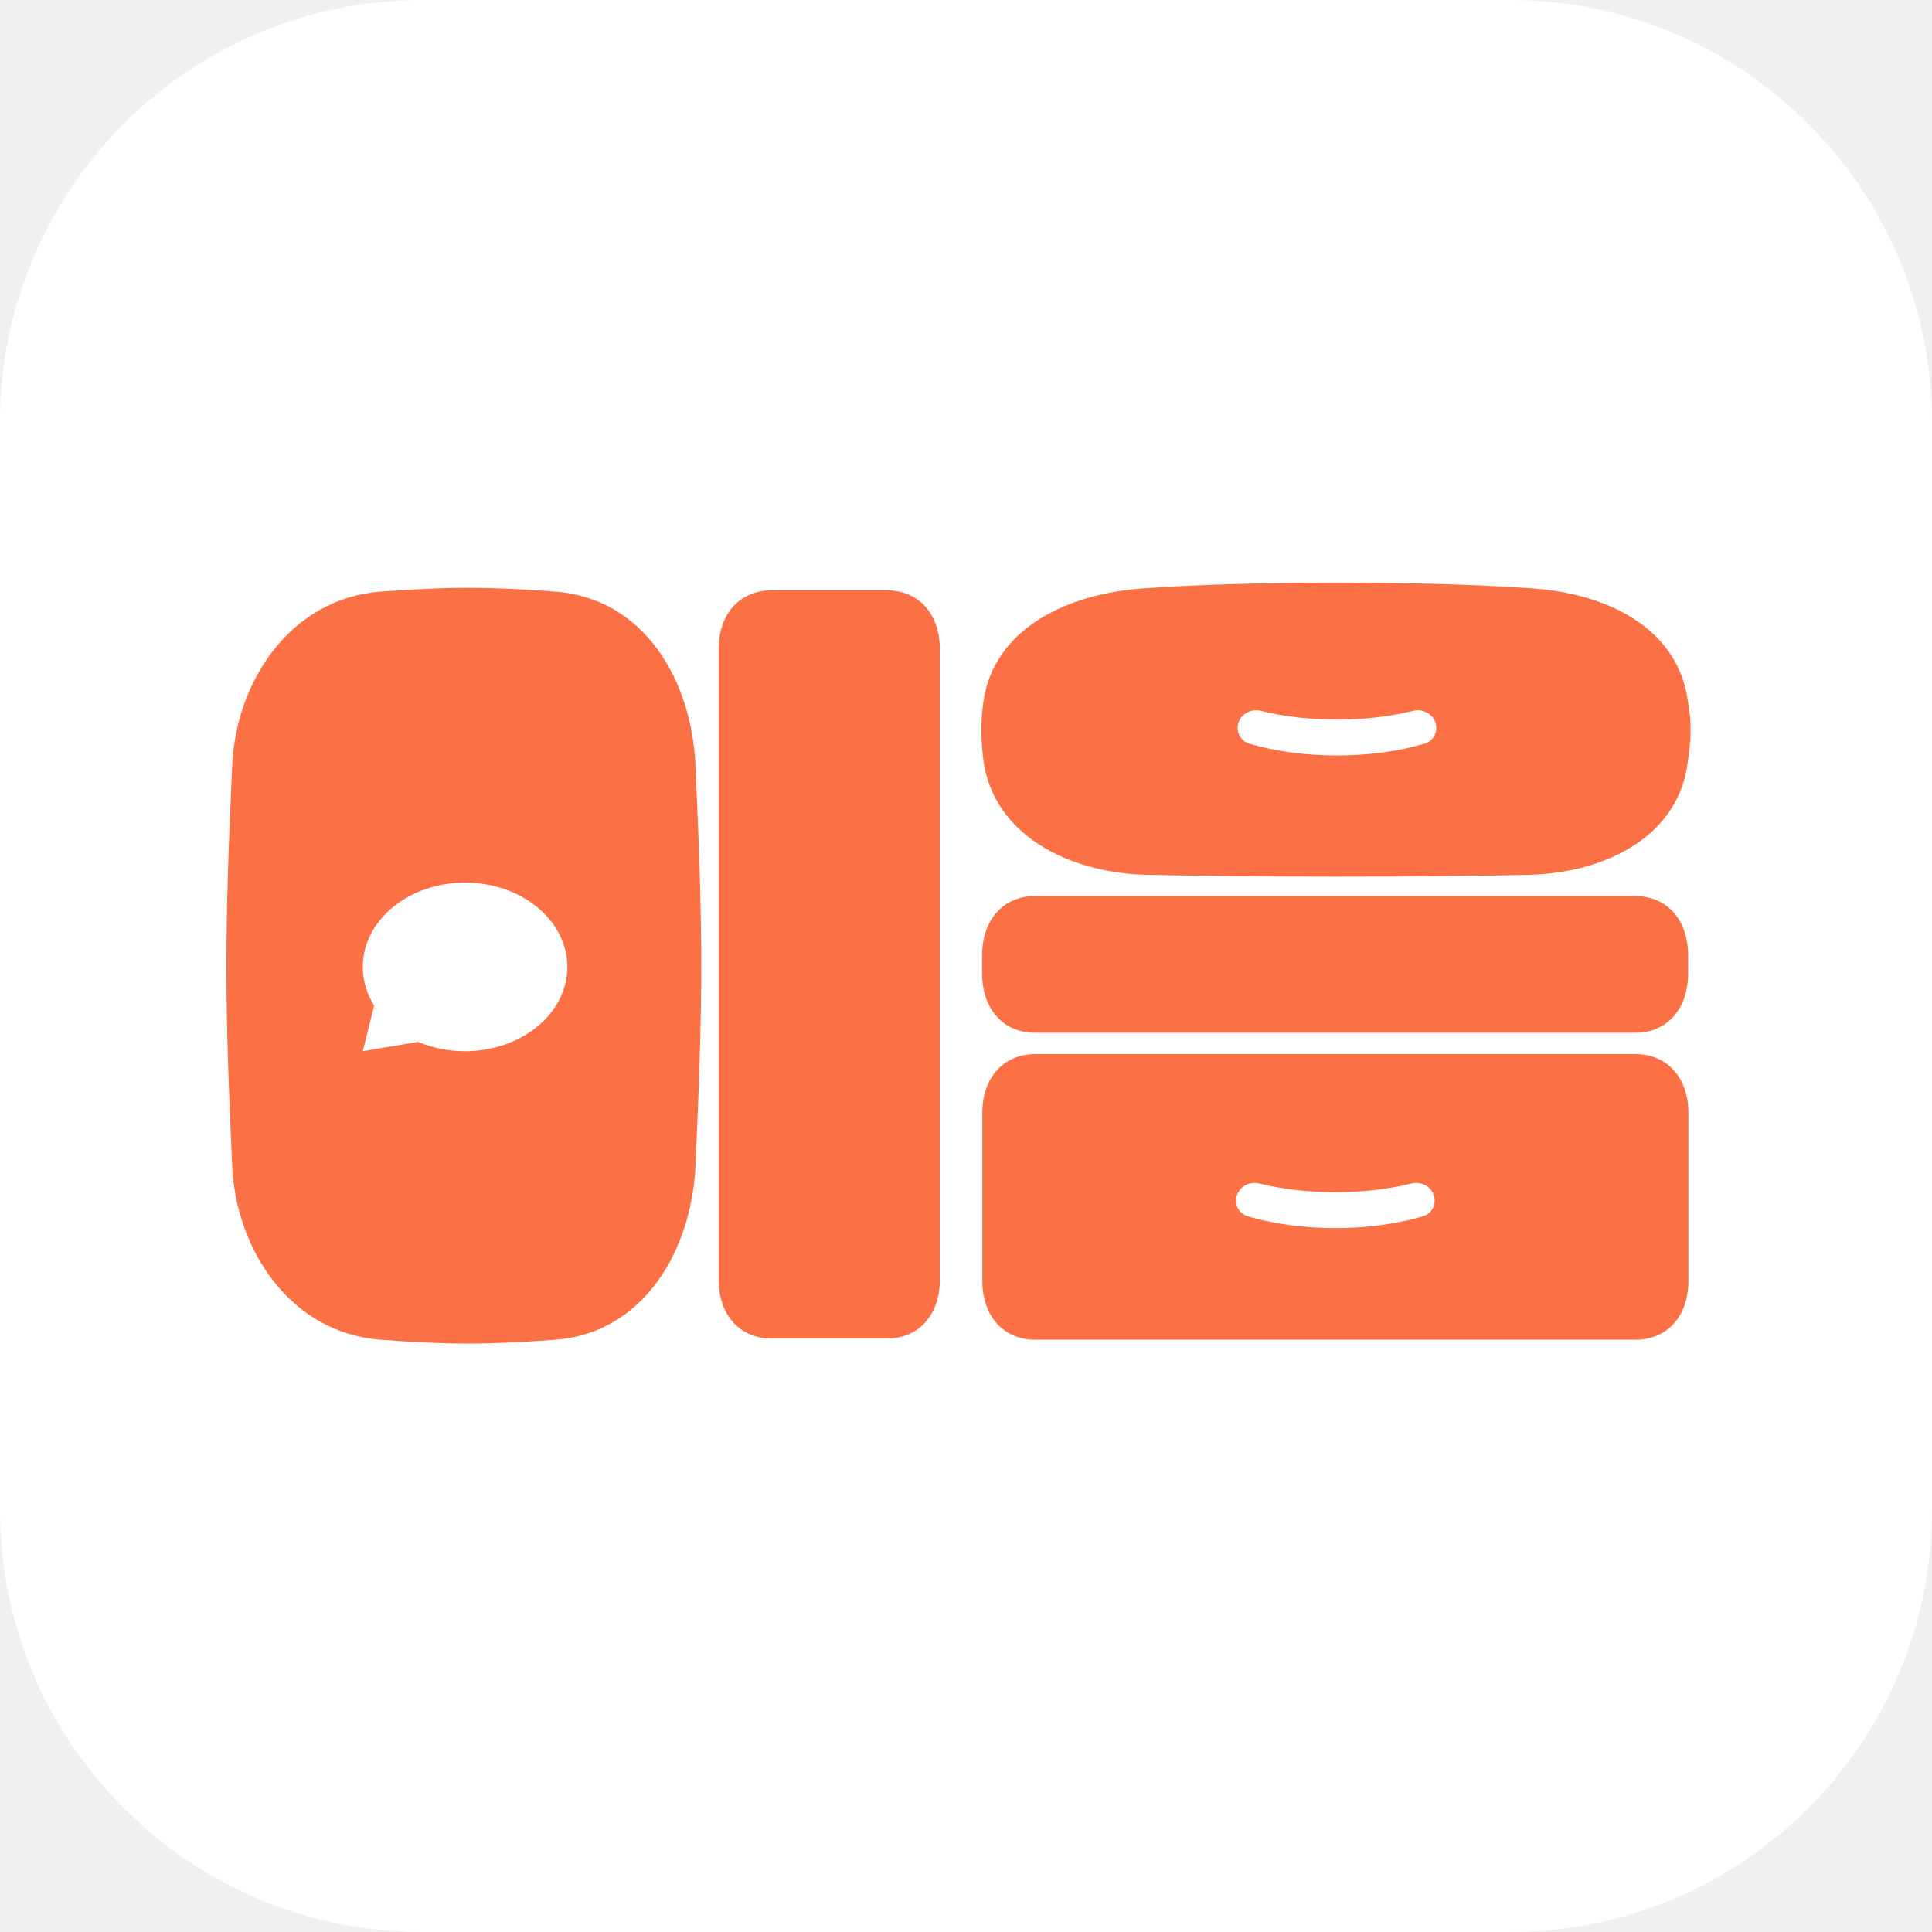
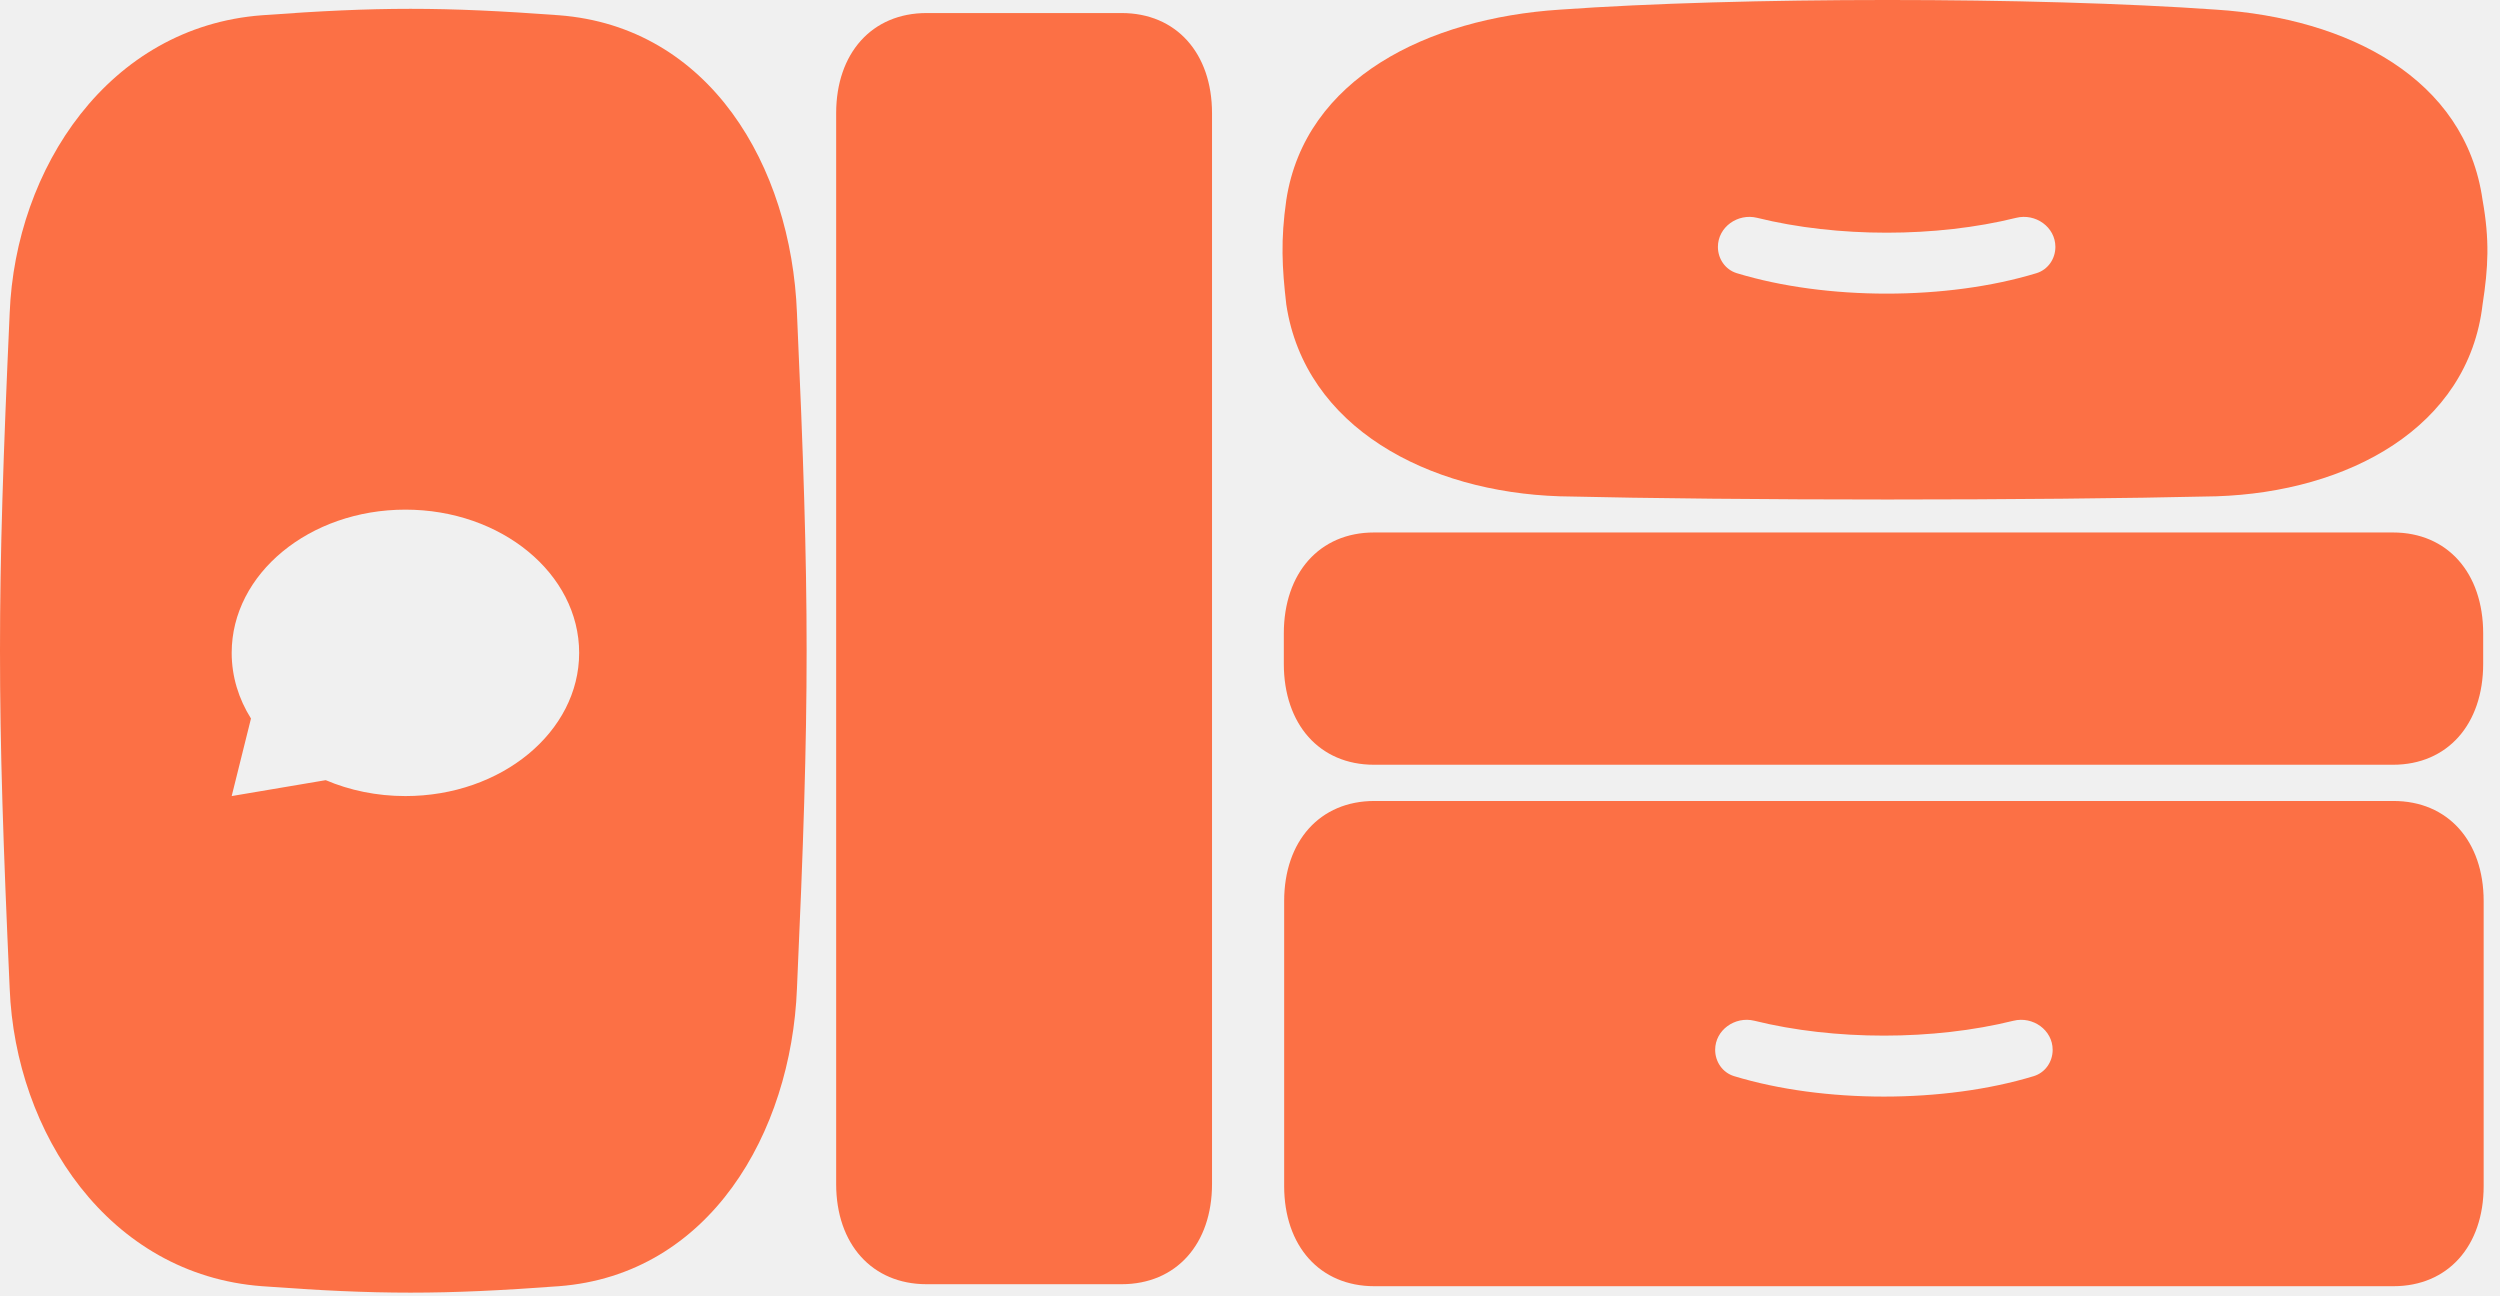
- <svg xmlns="http://www.w3.org/2000/svg" width="256" height="256" viewBox="0 0 256 256" fill="none">
-   <rect width="256" height="256" rx="56" fill="#FFFFFF" />
-   <g transform="translate(30 77.2) scale(1.7727)" fill="#FC7045">
-     <path d="M105.313 35.243C107.706 35.243 109.281 37.006 109.281 39.651V52.184C109.281 54.829 107.707 56.593 105.313 56.593H60.471C58.077 56.593 56.503 54.829 56.503 52.184V39.651C56.503 37.006 58.078 35.243 60.471 35.243H105.313ZM90.317 46.193C90.317 45.318 89.441 44.703 88.592 44.913C85.073 45.786 80.711 45.786 77.192 44.913C76.343 44.703 75.467 45.318 75.467 46.193C75.467 46.72 75.794 47.196 76.299 47.35C80.24 48.55 85.544 48.55 89.485 47.35C89.99 47.196 90.317 46.72 90.317 46.193Z" />
-     <path d="M109.26 29.206V27.873C109.26 25.207 107.686 23.429 105.293 23.429H60.455C58.062 23.429 56.488 25.207 56.488 27.873V29.206C56.488 31.872 58.062 33.649 60.455 33.649H105.293C107.686 33.649 109.26 31.872 109.26 29.206Z" />
-     <path d="M53.329 52.096V4.983C53.329 2.337 51.751 0.574 49.352 0.574H40.768C38.369 0.574 36.791 2.337 36.791 4.983V52.096C36.791 54.741 38.369 56.505 40.768 56.505H49.352C51.751 56.505 53.329 54.741 53.329 52.096Z" />
-     <path d="M11.53 0.671C16.641 0.294 19.48 0.294 24.591 0.671C31.216 1.175 34.813 7.284 35.066 13.77C35.633 26.365 35.633 30.9 35.066 43.495C34.813 49.855 31.216 56.089 24.591 56.593C19.48 56.971 16.641 56.971 11.53 56.593C4.779 56.089 0.678 49.855 0.426 43.495C-0.142 30.9 -0.142 26.365 0.426 13.77C0.678 7.41 4.779 1.175 11.53 0.671ZM17.838 22.424C13.616 22.424 10.194 25.245 10.194 28.725C10.194 29.767 10.5 30.749 11.043 31.615L10.194 35.027L14.332 34.327C15.382 34.774 16.574 35.027 17.838 35.027C22.06 35.027 25.483 32.205 25.483 28.725C25.482 25.245 22.06 22.424 17.838 22.424Z" />
-     <path d="M68.623 0.425C76.556 -0.142 89.526 -0.142 97.522 0.425C103.315 0.803 108.477 3.448 109.233 8.801C109.548 10.564 109.485 11.761 109.233 13.399C108.603 18.814 103.314 21.648 97.522 21.837C89.526 22.026 76.556 22.026 68.623 21.837C62.83 21.648 57.416 18.814 56.597 13.399C56.408 11.761 56.345 10.564 56.597 8.801C57.416 3.448 62.83 0.803 68.623 0.425ZM90.437 10.864C90.437 9.988 89.562 9.374 88.713 9.584C85.194 10.457 80.831 10.457 77.312 9.584C76.463 9.374 75.588 9.988 75.588 10.864C75.588 11.391 75.915 11.866 76.419 12.02C80.361 13.22 85.664 13.22 89.605 12.02C90.109 11.866 90.437 11.391 90.437 10.864Z" />
-   </g>
+ <svg xmlns="http://www.w3.org/2000/svg" width="110" height="57" viewBox="0 0 110 57" fill="none">
+   <path d="M105.313 35.243C107.706 35.243 109.281 37.006 109.281 39.651V52.184C109.281 54.829 107.707 56.593 105.313 56.593H60.471C58.077 56.593 56.503 54.829 56.503 52.184V39.651C56.503 37.006 58.078 35.243 60.471 35.243H105.313ZM90.317 46.193C90.317 45.318 89.441 44.703 88.592 44.913C85.073 45.786 80.711 45.786 77.192 44.913C76.343 44.703 75.467 45.318 75.467 46.193C75.467 46.72 75.794 47.196 76.299 47.35C80.24 48.55 85.544 48.55 89.485 47.35C89.99 47.196 90.317 46.72 90.317 46.193Z" fill="#FC7045" />
+   <path d="M109.26 29.206V27.873C109.26 25.207 107.686 23.429 105.293 23.429H60.455C58.062 23.429 56.488 25.207 56.488 27.873V29.206C56.488 31.872 58.062 33.649 60.455 33.649H105.293C107.686 33.649 109.26 31.872 109.26 29.206Z" fill="#FC7045" />
+   <path d="M53.329 52.096V4.983C53.329 2.337 51.751 0.574 49.352 0.574H40.768C38.369 0.574 36.791 2.337 36.791 4.983V52.096C36.791 54.741 38.369 56.505 40.768 56.505H49.352C51.751 56.505 53.329 54.741 53.329 52.096Z" fill="#FC7045" />
+   <path d="M11.53 0.671C16.641 0.294 19.48 0.294 24.591 0.671C31.216 1.175 34.813 7.284 35.066 13.77C35.633 26.365 35.633 30.9 35.066 43.495C34.813 49.855 31.216 56.089 24.591 56.593C19.48 56.971 16.641 56.971 11.53 56.593C4.779 56.089 0.678 49.855 0.426 43.495C-0.142 30.9 -0.142 26.365 0.426 13.77C0.678 7.41 4.779 1.175 11.53 0.671ZM17.838 22.424C13.616 22.424 10.194 25.245 10.194 28.725C10.194 29.767 10.5 30.749 11.043 31.615L10.194 35.027L14.332 34.327C15.382 34.774 16.574 35.027 17.838 35.027C22.06 35.027 25.483 32.205 25.483 28.725C25.482 25.245 22.06 22.424 17.838 22.424Z" fill="#FC7045" />
+   <path d="M68.623 0.425C76.556 -0.142 89.526 -0.142 97.522 0.425C103.315 0.803 108.477 3.448 109.233 8.801C109.548 10.564 109.485 11.761 109.233 13.399C108.603 18.814 103.314 21.648 97.522 21.837C89.526 22.026 76.556 22.026 68.623 21.837C62.83 21.648 57.416 18.814 56.597 13.399C56.408 11.761 56.345 10.564 56.597 8.801C57.416 3.448 62.83 0.803 68.623 0.425ZM90.437 10.864C90.437 9.988 89.562 9.374 88.713 9.584C85.194 10.457 80.831 10.457 77.312 9.584C76.463 9.374 75.588 9.988 75.588 10.864C75.588 11.391 75.915 11.866 76.419 12.02C80.361 13.22 85.664 13.22 89.605 12.02C90.109 11.866 90.437 11.391 90.437 10.864Z" fill="#FC7045" />
</svg>
